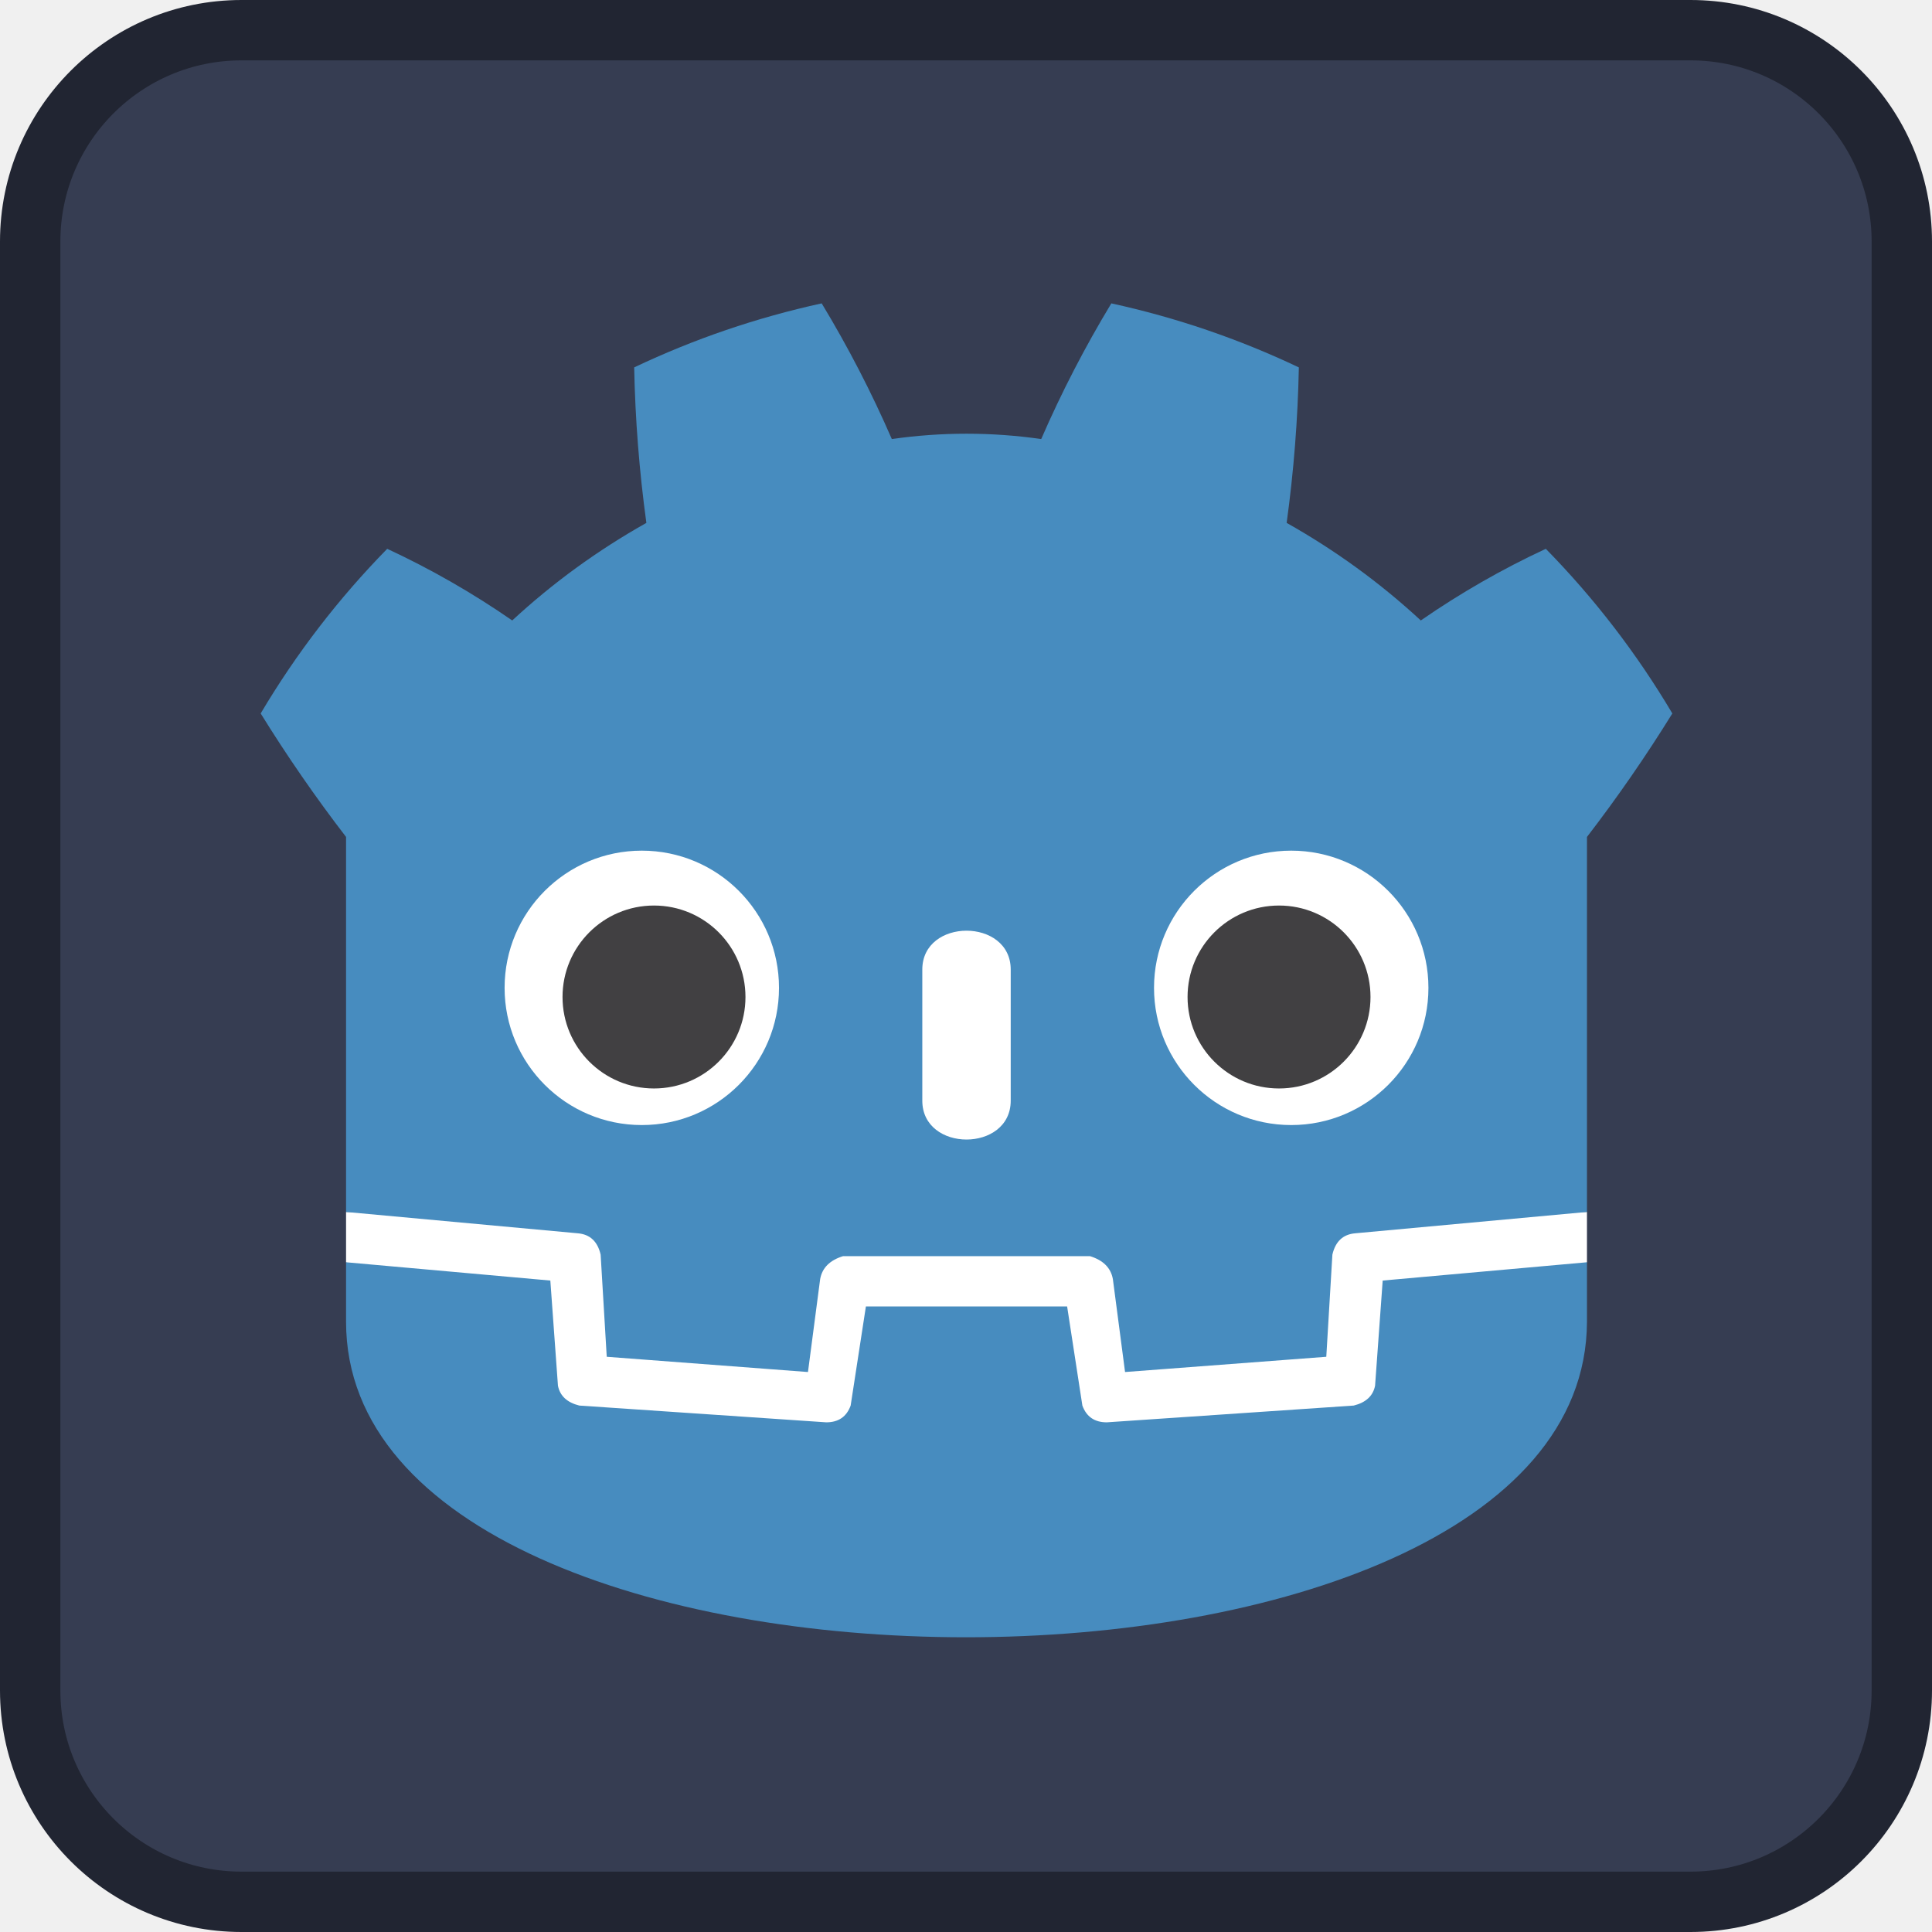
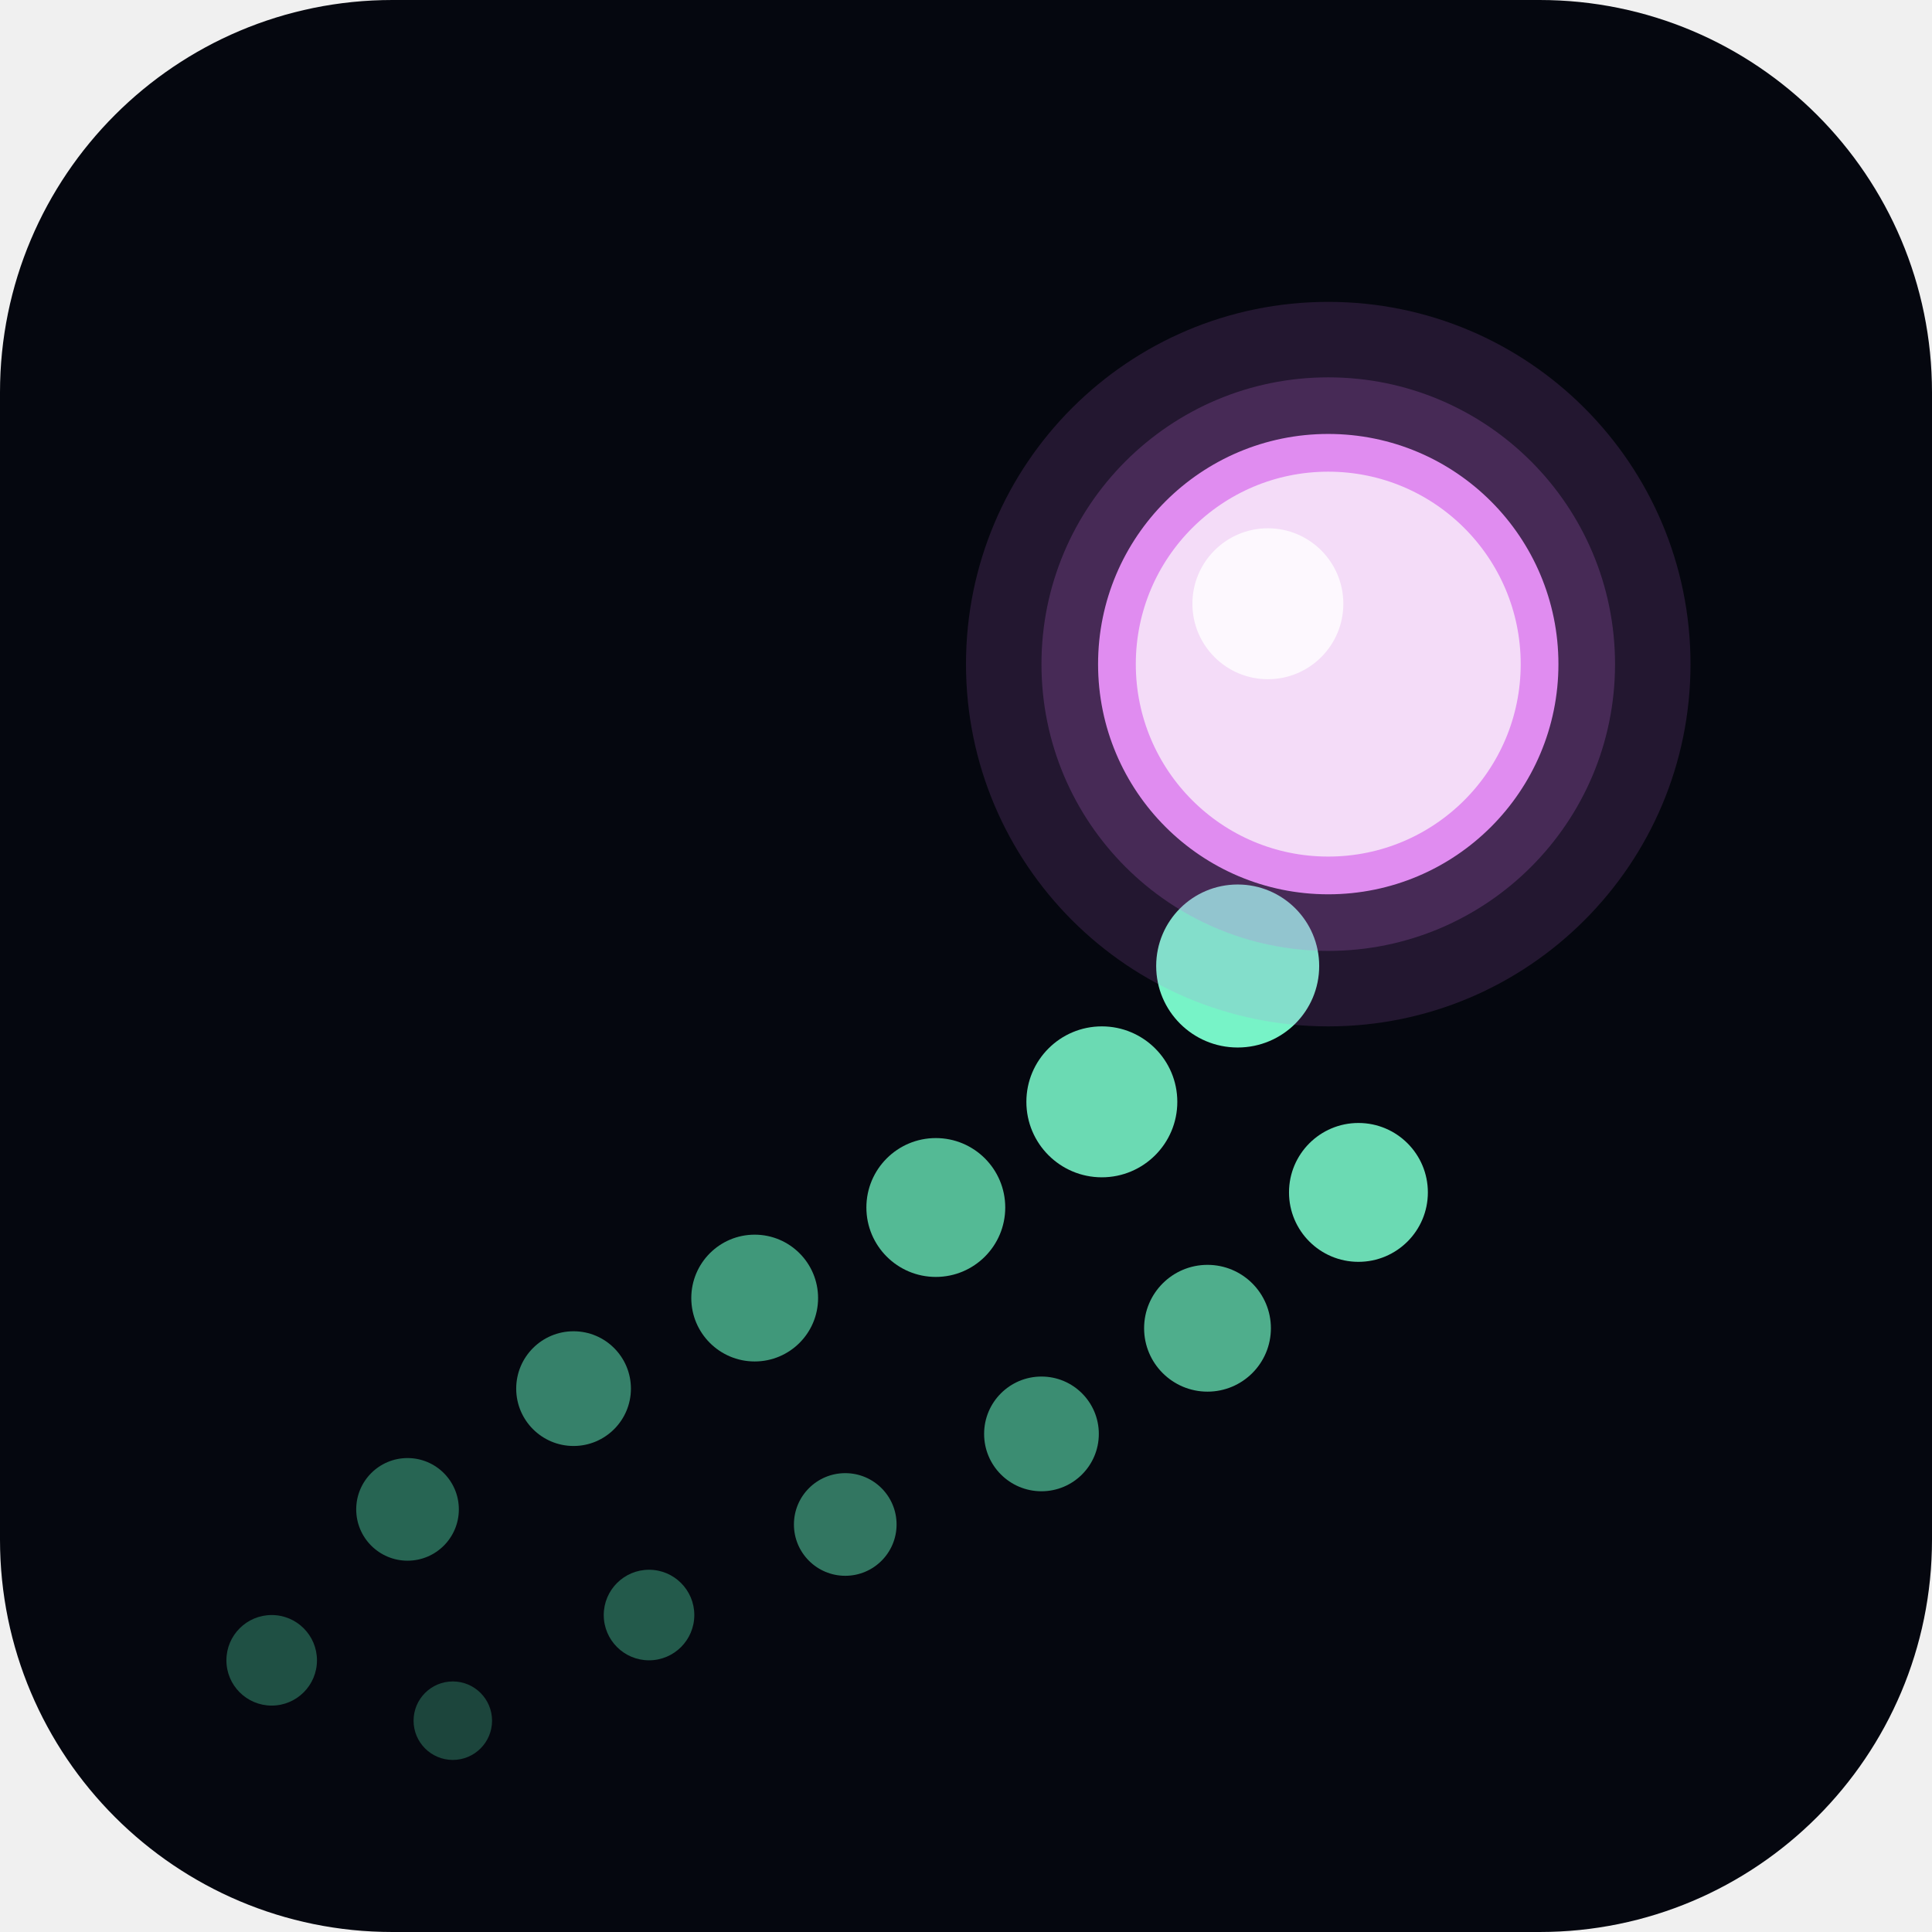
- <svg xmlns="http://www.w3.org/2000/svg" width="128" height="128">
-   <rect width="124" height="124" x="2" y="2" fill="#363d52" stroke="#212532" stroke-width="4" rx="14" />
-   <g fill="#fff" transform="translate(12.322 12.322)scale(.101)">
-     <path d="M105 673v33q407 354 814 0v-33z" />
-     <path fill="#478cbf" d="m105 673 152 14q12 1 15 14l4 67 132 10 8-61q2-11 15-15h162q13 4 15 15l8 61 132-10 4-67q3-13 15-14l152-14V427q30-39 56-81-35-59-83-108-43 20-82 47-40-37-88-64 7-51 8-102-59-28-123-42-26 43-46 89-49-7-98 0-20-46-46-89-64 14-123 42 1 51 8 102-48 27-88 64-39-27-82-47-48 49-83 108 26 42 56 81zm0 33v39c0 276 813 276 814 0v-39l-134 12-5 69q-2 10-14 13l-162 11q-12 0-16-11l-10-65H446l-10 65q-4 11-16 11l-162-11q-12-3-14-13l-5-69z" />
-     <path d="M483 600c0 34 58 34 58 0v-86c0-34-58-34-58 0z" />
-     <circle cx="725" cy="526" r="90" />
-     <circle cx="299" cy="526" r="90" />
-   </g>
-   <g fill="#414042" transform="translate(12.322 12.322)scale(.101)">
-     <circle cx="307" cy="532" r="60" />
-     <circle cx="717" cy="532" r="60" />
-   </g>
+ <svg xmlns="http://www.w3.org/2000/svg" width="128" height="128" viewBox="0 0 128 128">
+   <rect width="128" height="128" rx="26" fill="#05070f" />
+   <circle cx="18" cy="110" r="3.0" fill="#4fd6a6" opacity="0.35" />
+   <circle cx="27" cy="100" r="3.4" fill="#4fd6a6" opacity="0.45" />
+   <circle cx="38" cy="92" r="3.8" fill="#5fe6b4" opacity="0.55" />
+   <circle cx="50" cy="86" r="4.2" fill="#5fe6b4" opacity="0.65" />
+   <circle cx="62" cy="80" r="4.6" fill="#6ff5c2" opacity="0.75" />
+   <circle cx="73" cy="73" r="5.0" fill="#7dffd0" opacity="0.85" />
+   <circle cx="82" cy="64" r="5.4" fill="#7dffd0" opacity="0.95" />
+   <circle cx="30" cy="114" r="2.6" fill="#4fd6a6" opacity="0.30" />
+   <circle cx="43" cy="107" r="3.0" fill="#4fd6a6" opacity="0.40" />
+   <circle cx="56" cy="101" r="3.4" fill="#5fe6b4" opacity="0.50" />
+   <circle cx="69" cy="95" r="3.8" fill="#5fe6b4" opacity="0.60" />
+   <circle cx="80" cy="88" r="4.2" fill="#6ff5c2" opacity="0.70" />
+   <circle cx="90" cy="79" r="4.6" fill="#7dffd0" opacity="0.85" />
+   <circle cx="88" cy="44" r="24" fill="#c86ee0" opacity="0.16" />
+   <circle cx="88" cy="44" r="19" fill="#c86ee0" opacity="0.22" />
+   <circle cx="88" cy="44" r="14" fill="#f4dcf8" />
+   <circle cx="88" cy="44" r="14" fill="none" stroke="#e08cf0" stroke-width="2.5" />
+   <circle cx="84" cy="40" r="5" fill="#ffffff" opacity="0.8" />
</svg>
